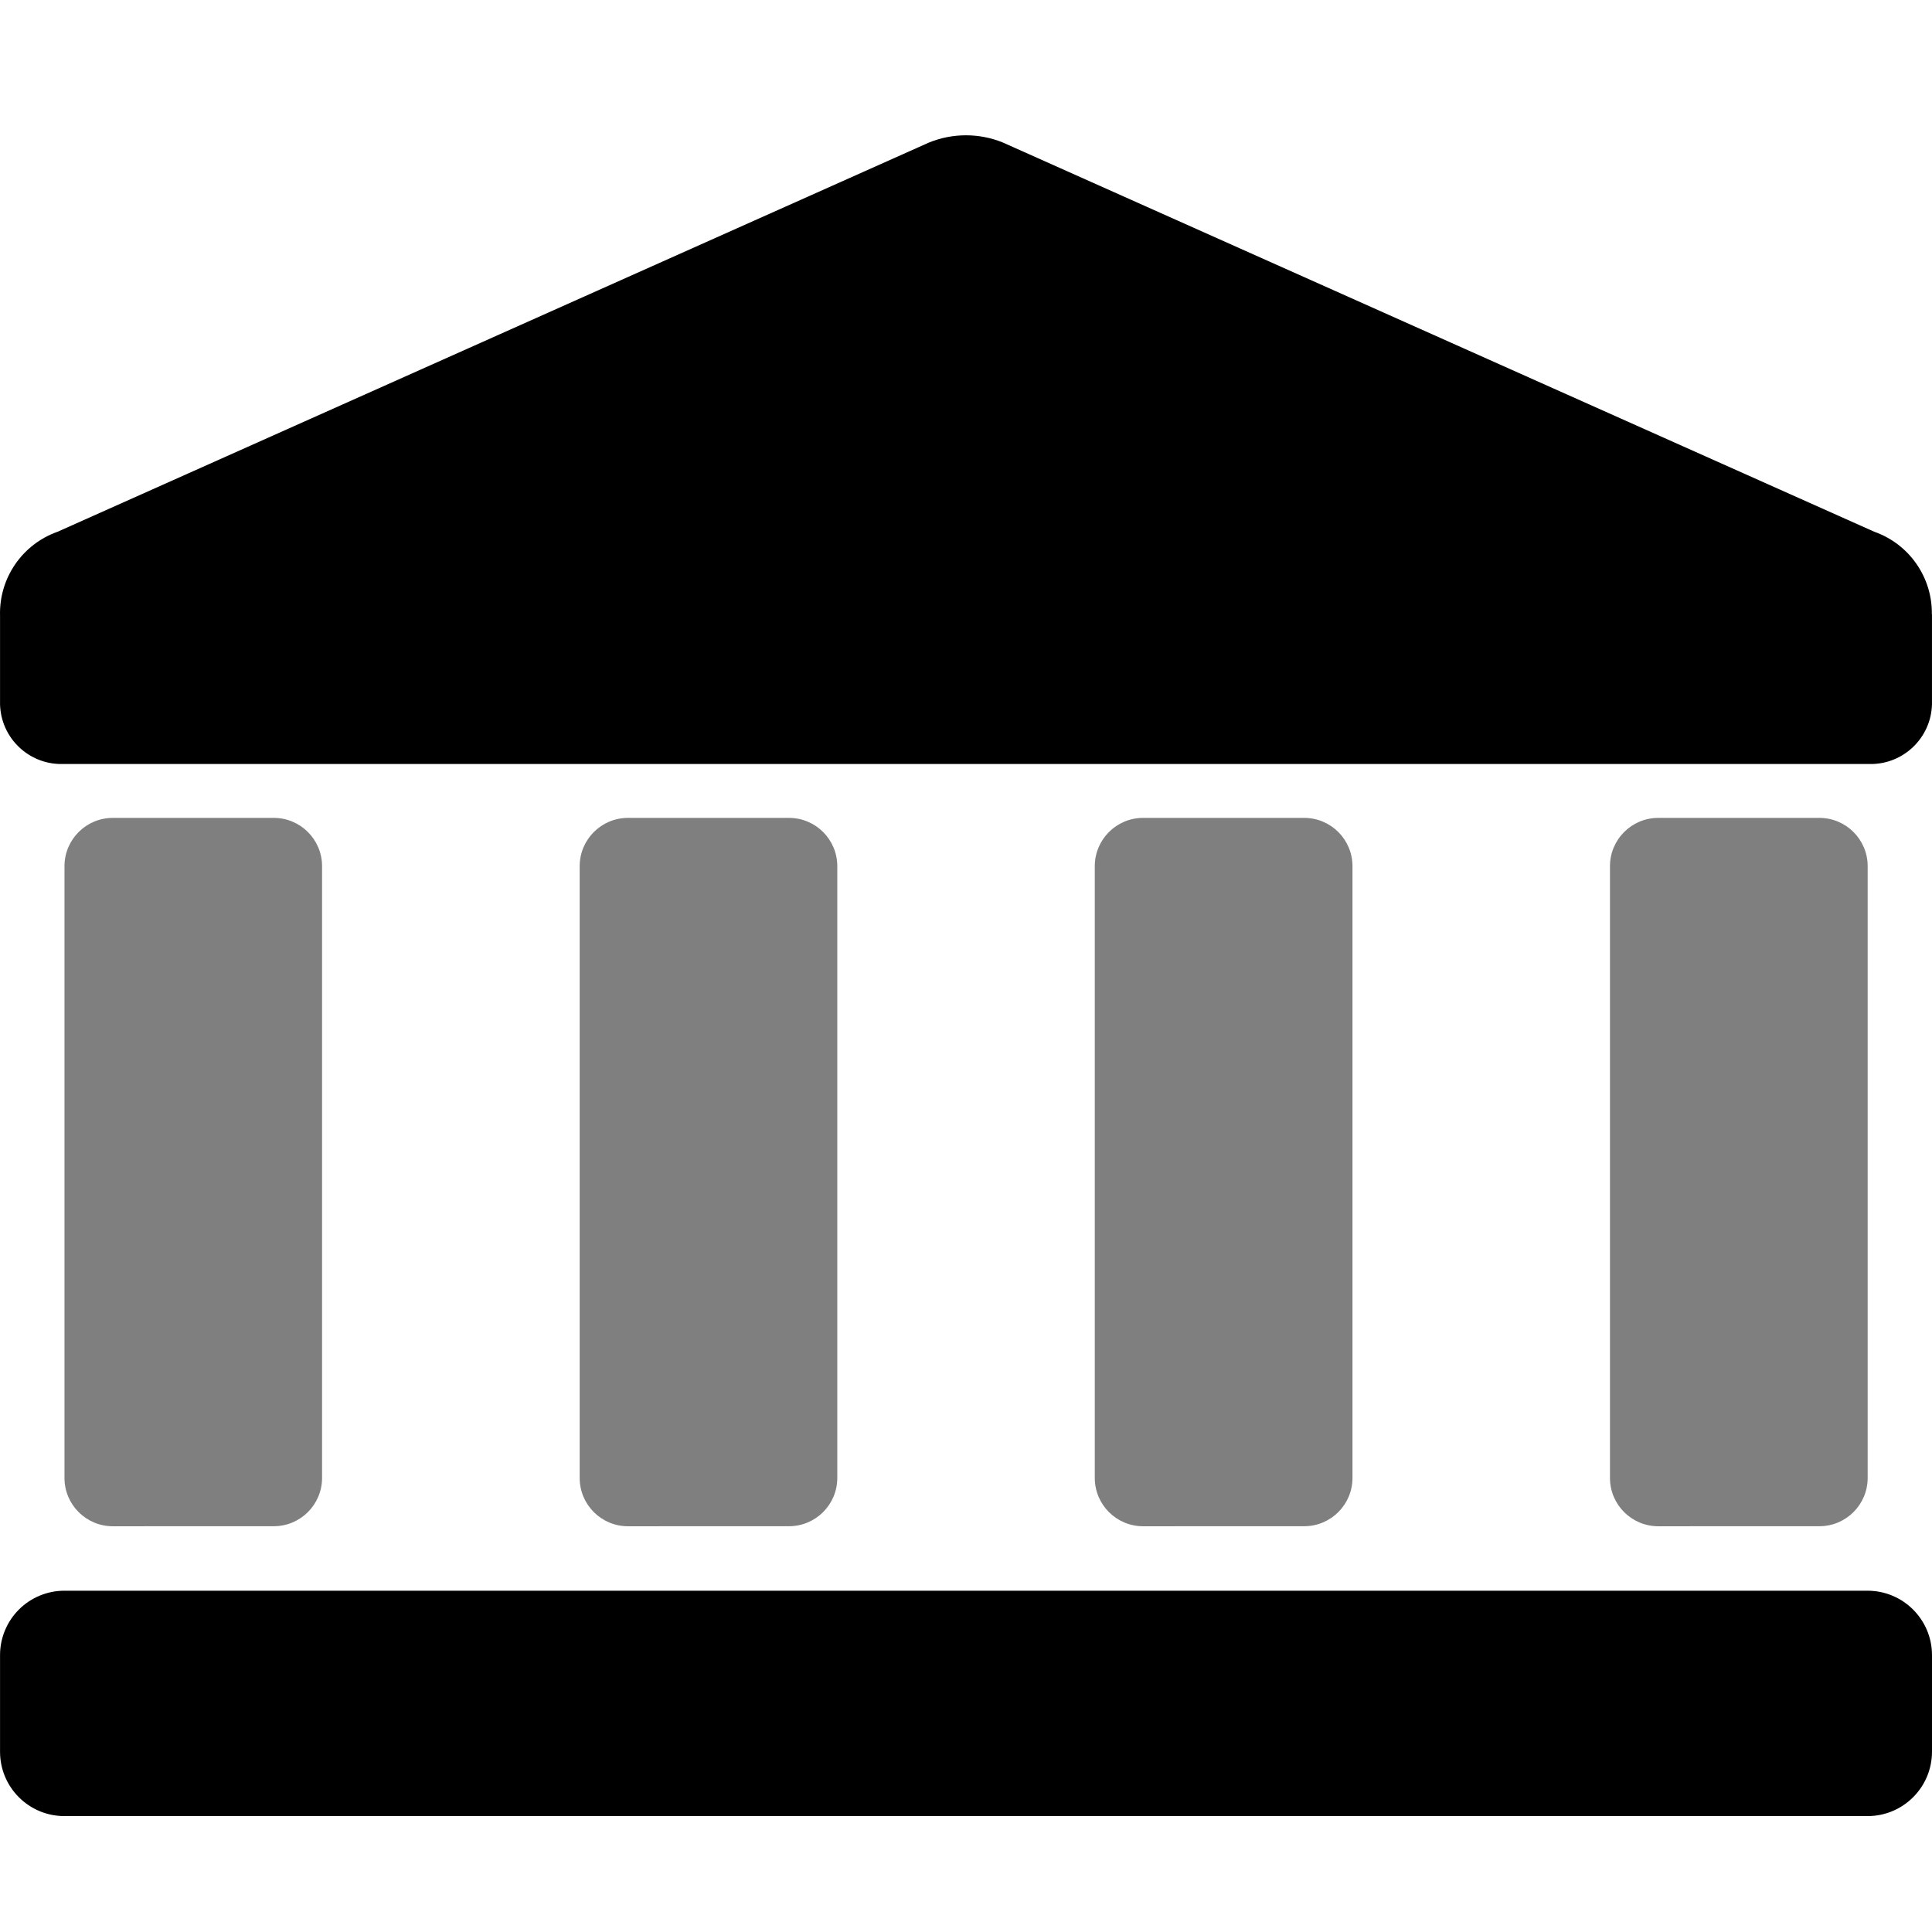
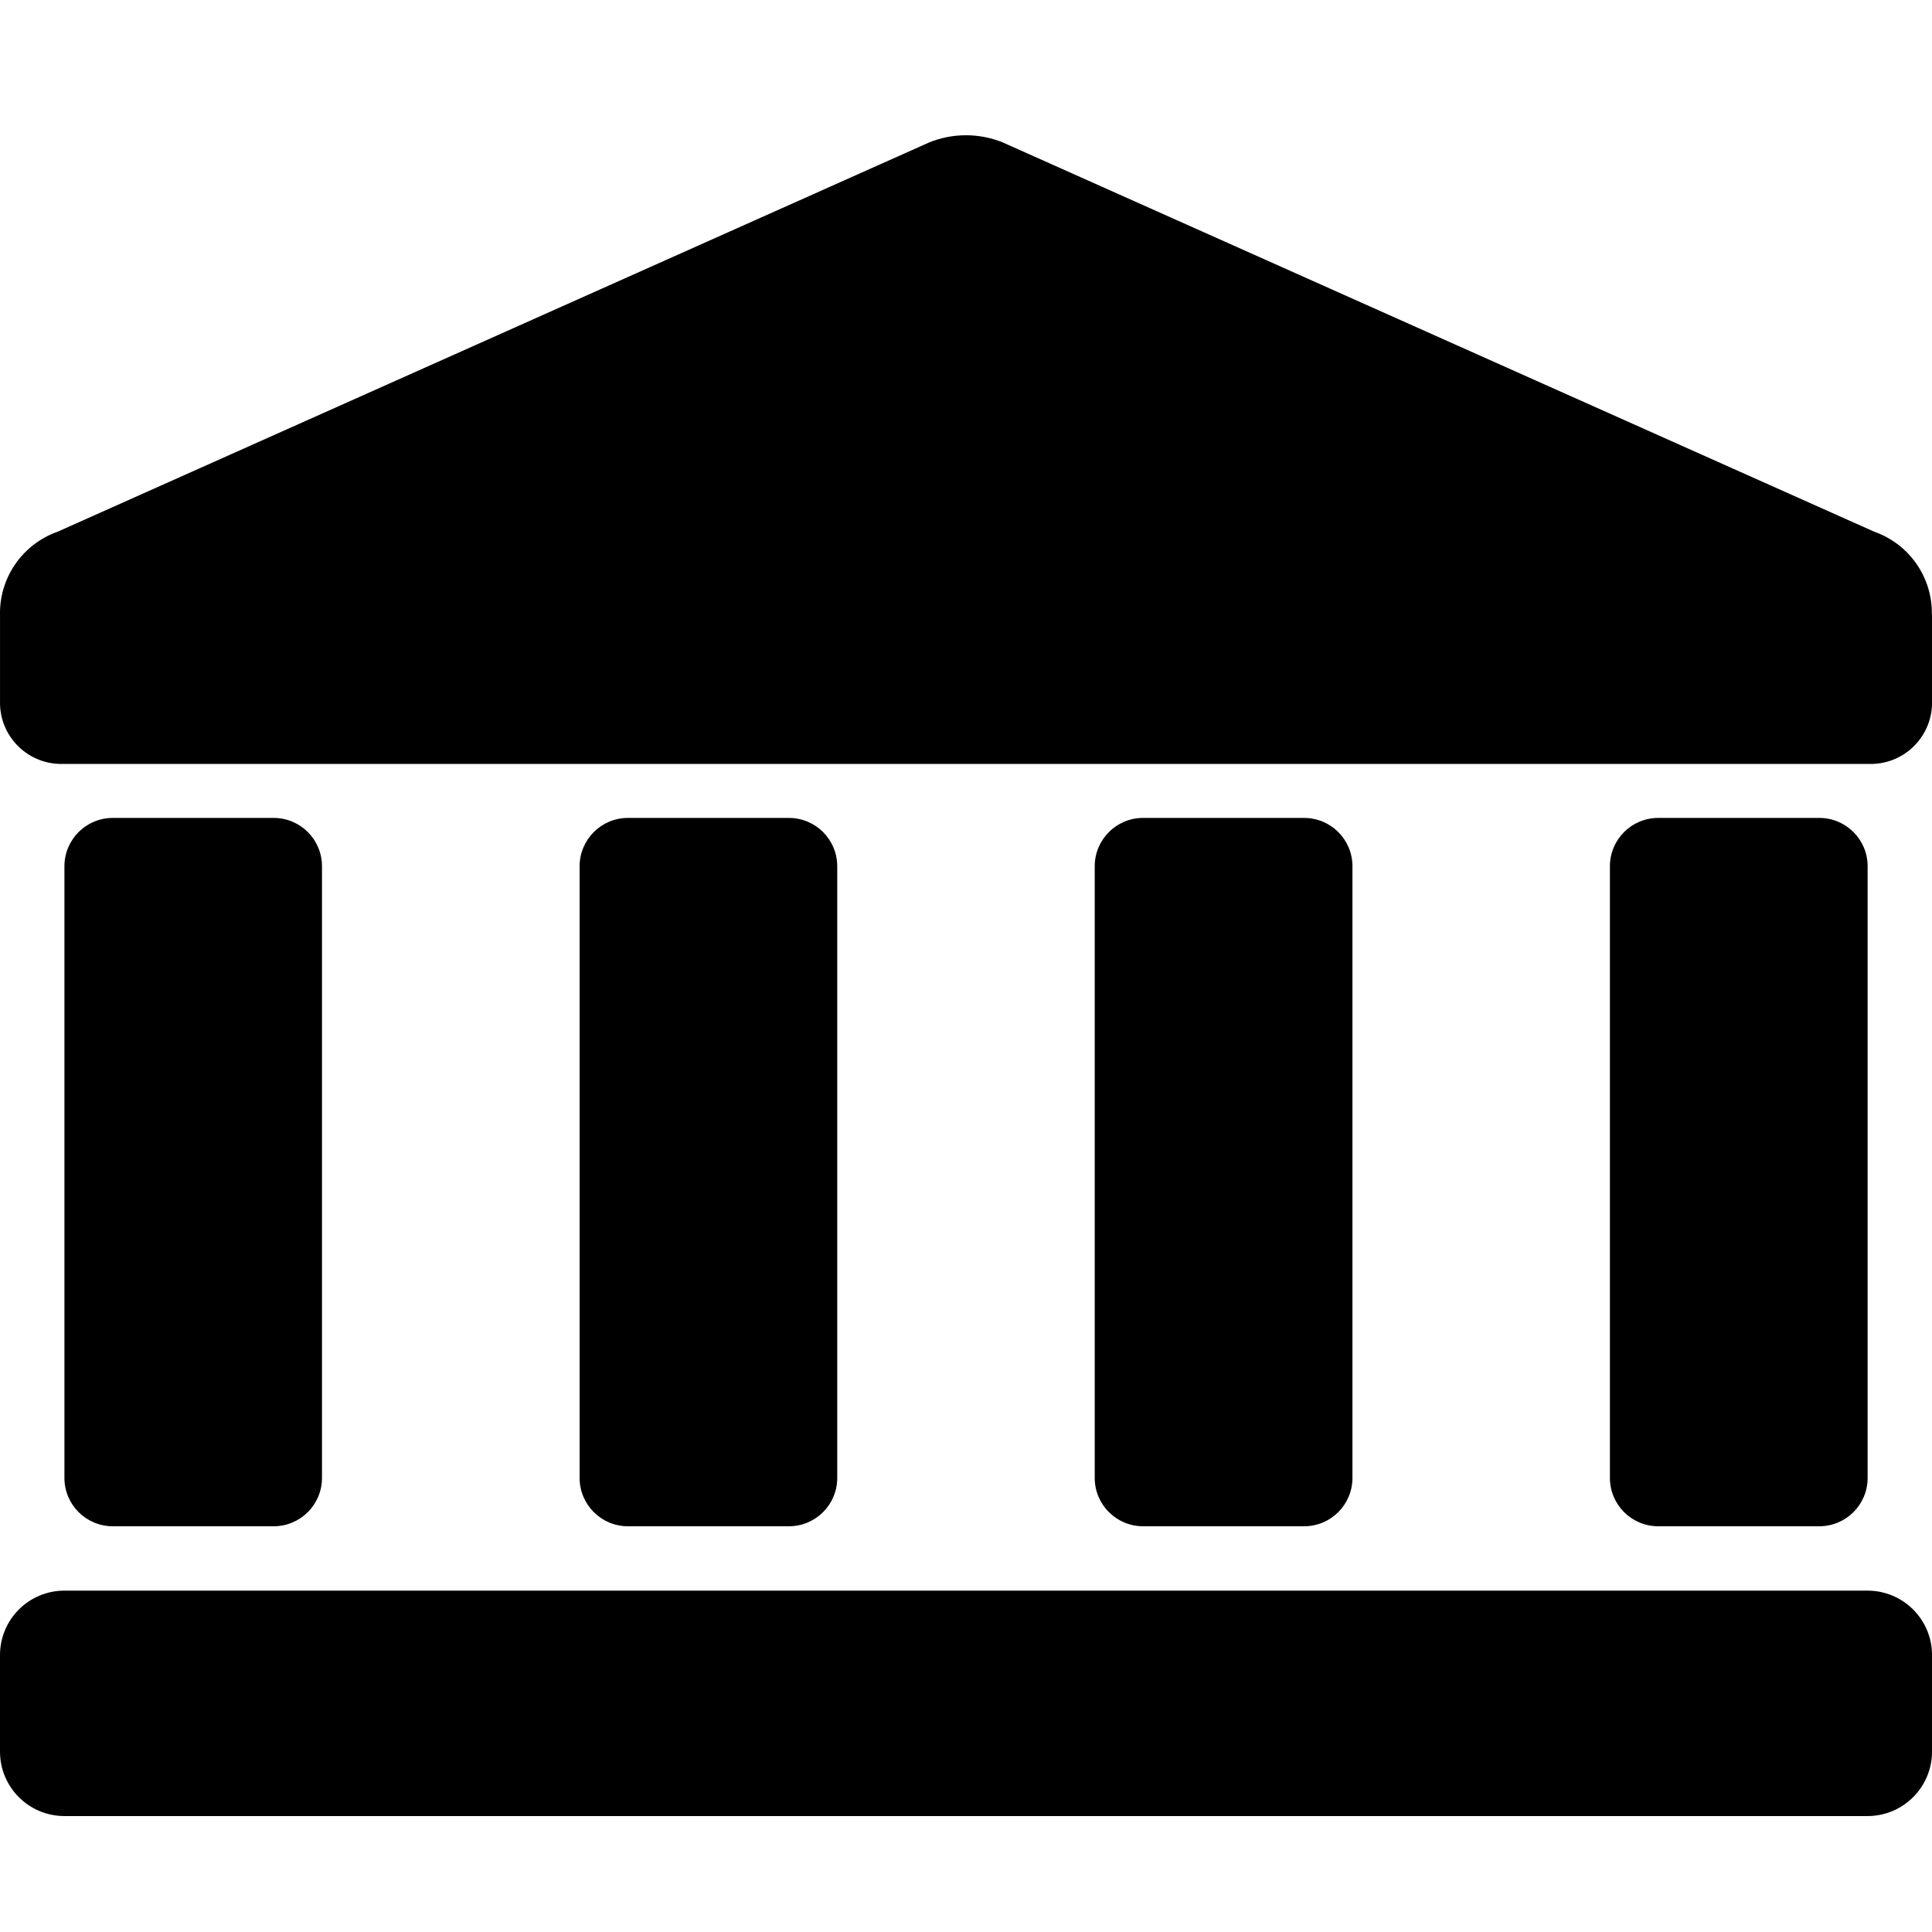
<svg xmlns="http://www.w3.org/2000/svg" width="100" height="100" viewBox="0 0 100 100">
  <defs>
    <clipPath id="b">
      <rect width="100" height="100" />
    </clipPath>
  </defs>
  <g id="a" clip-path="url(#b)">
-     <path d="M-10287.5-151.335a2.5,2.5,0,0,1-2.5-2.5V-185.5a2.5,2.5,0,0,1,2.5-2.5h8.338a2.5,2.5,0,0,1,2.5,2.5v31.663a2.5,2.5,0,0,1-2.5,2.5Zm-26.666,0a2.5,2.5,0,0,1-2.5-2.5V-185.5a2.5,2.5,0,0,1,2.5-2.5h8.338a2.5,2.5,0,0,1,2.5,2.5v31.663a2.5,2.5,0,0,1-2.5,2.5Zm-26.662,0a2.5,2.5,0,0,1-2.5-2.5V-185.5a2.5,2.5,0,0,1,2.5-2.5h8.334a2.5,2.5,0,0,1,2.5,2.5v31.663a2.5,2.5,0,0,1-2.5,2.5Zm-26.666,0a2.5,2.5,0,0,1-2.5-2.5V-185.5a2.5,2.5,0,0,1,2.5-2.5h8.332a2.5,2.5,0,0,1,2.5,2.5v31.663a2.5,2.5,0,0,1-2.5,2.5Z" transform="translate(10373.332 230.334)" opacity="0.5" />
-     <path d="M-10366.664-103a3.331,3.331,0,0,1-3.334-3.331v-5a3.332,3.332,0,0,1,3.334-3.335h93.328a3.337,3.337,0,0,1,3.336,3.335v5a3.336,3.336,0,0,1-3.336,3.331Zm-.084-54.456a3.173,3.173,0,0,1-3.25-3.088v-4.589a4.472,4.472,0,0,1,2.982-4.346l45.109-20.148a5.075,5.075,0,0,1,3.809,0l45.109,20.148a4.467,4.467,0,0,1,2.982,4.272h.006v4.663a3.175,3.175,0,0,1-3.254,3.088Z" transform="translate(10370 197.001)" />
+     <path d="M-3083.666-16192a3.335,3.335,0,0,1-3.334-3.334v-5a3.332,3.332,0,0,1,3.334-3.334h93.33a3.338,3.338,0,0,1,3.338,3.334v5a3.341,3.341,0,0,1-3.338,3.334Zm82.495-15a2.5,2.5,0,0,1-2.5-2.5v-31.663a2.5,2.5,0,0,1,2.5-2.5h8.339a2.5,2.5,0,0,1,2.5,2.5v31.663a2.5,2.5,0,0,1-2.5,2.5Zm-26.666,0a2.5,2.5,0,0,1-2.5-2.5v-31.663a2.5,2.5,0,0,1,2.5-2.5h8.339a2.5,2.5,0,0,1,2.5,2.5v31.663a2.5,2.5,0,0,1-2.5,2.5Zm-26.662,0a2.5,2.5,0,0,1-2.5-2.5v-31.663a2.5,2.5,0,0,1,2.5-2.5h8.334a2.5,2.5,0,0,1,2.5,2.5v31.663a2.5,2.5,0,0,1-2.5,2.5Zm-26.666,0a2.5,2.5,0,0,1-2.5-2.5v-31.663a2.5,2.5,0,0,1,2.5-2.5h8.331a2.5,2.5,0,0,1,2.5,2.5v31.663a2.5,2.5,0,0,1-2.5,2.5Zm-2.582-39.458a3.173,3.173,0,0,1-3.252-3.085v-4.592a4.474,4.474,0,0,1,2.982-4.343l45.112-20.149a5.066,5.066,0,0,1,3.808,0l45.108,20.149a4.462,4.462,0,0,1,2.982,4.27h.008v4.665a3.174,3.174,0,0,1-3.256,3.085Z" transform="translate(3087 16285.999)" />
  </g>
</svg>
